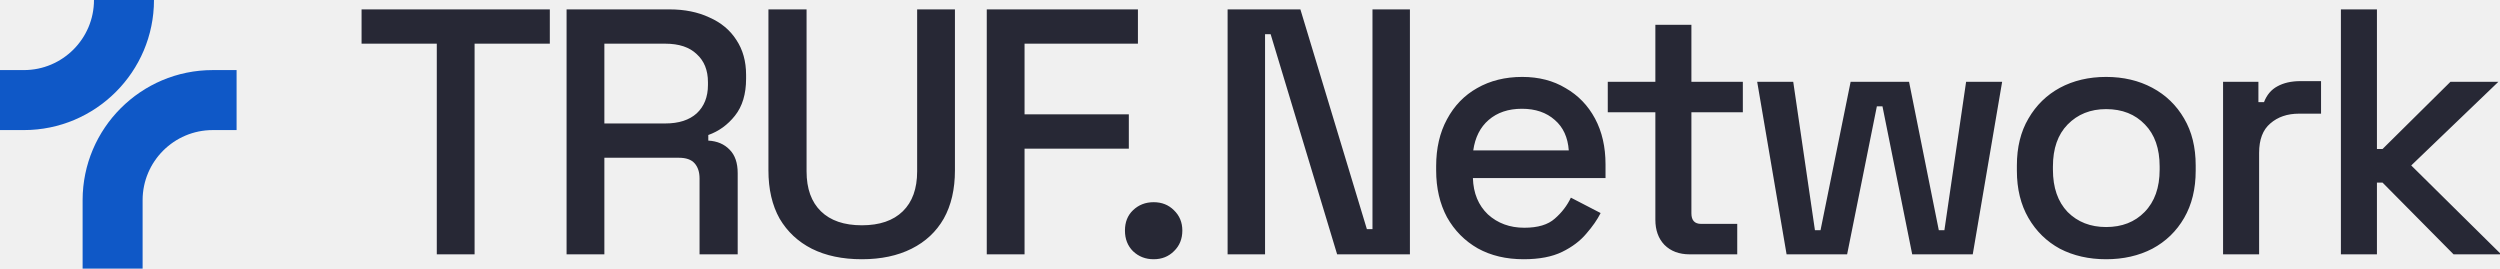
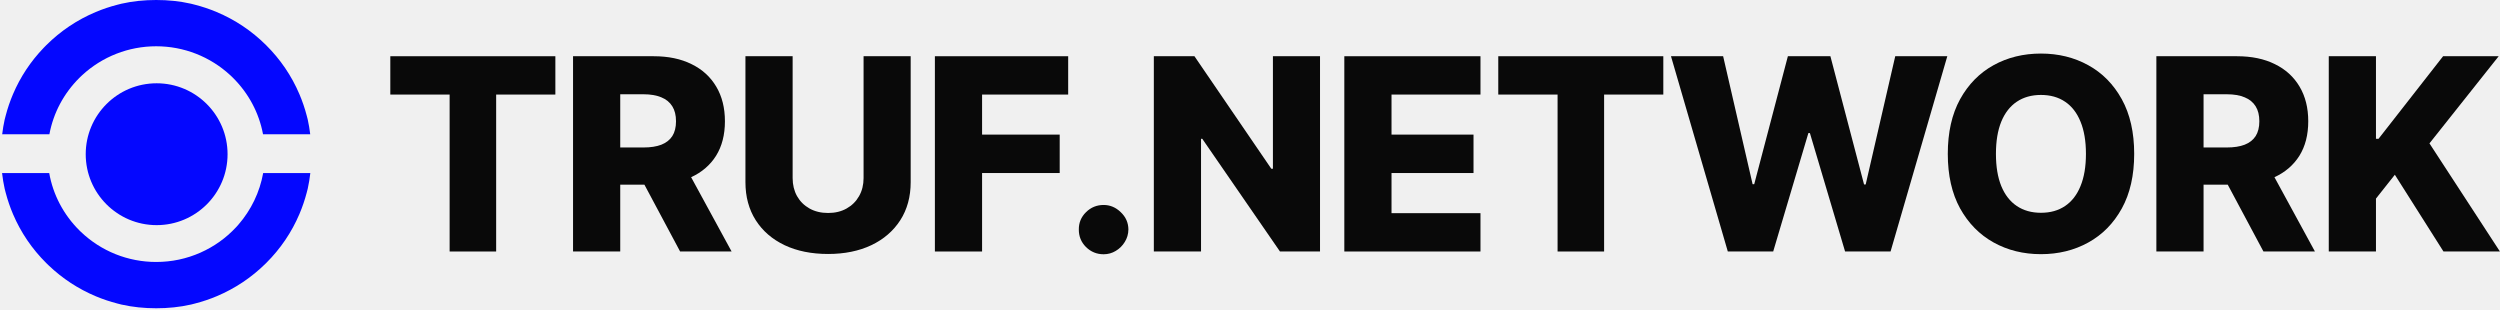
- <svg xmlns="http://www.w3.org/2000/svg" width="819" height="88" viewBox="0 0 819 88" fill="none">
-   <g clip-path="url(#clip0_788_139)">
-     <path d="M46.719 88H27.064V65.574C27.064 42.075 46.181 22.959 69.678 22.959H77.507V42.614H69.678C57.019 42.614 46.719 52.914 46.719 65.574V88Z" fill="#0F58C7" />
-     <path d="M7.829 42.614H0V22.959H7.829C20.489 22.959 30.788 12.66 30.788 0H50.444C50.444 23.498 31.326 42.614 7.829 42.614Z" fill="#0F58C7" />
-     <path fill-rule="evenodd" clip-rule="evenodd" d="M143.094 14.309V83.32H155.475V14.309H180.121V3.075H118.448V14.309H143.094ZM185.611 83.32V3.075H219.314C224.282 3.075 228.638 3.954 232.382 5.712C236.204 7.393 239.146 9.839 241.209 13.049C243.349 16.258 244.419 20.079 244.419 24.512V25.773C244.419 30.817 243.196 34.867 240.751 37.924C238.382 40.905 235.478 43.007 232.038 44.229V46.063C234.943 46.216 237.273 47.21 239.031 49.044C240.789 50.802 241.668 53.362 241.668 56.724V83.32H229.173V58.444C229.173 56.381 228.638 54.737 227.568 53.515C226.498 52.292 224.778 51.681 222.409 51.681H197.992V83.32H185.611ZM197.992 40.446H217.938C222.371 40.446 225.81 39.338 228.256 37.122C230.701 34.829 231.924 31.734 231.924 27.837V26.919C231.924 23.022 230.701 19.965 228.256 17.749C225.886 15.456 222.447 14.309 217.938 14.309H197.992V40.446ZM265.952 81.486C270.537 83.778 276.001 84.925 282.344 84.925C288.611 84.925 294.037 83.778 298.623 81.486C303.208 79.193 306.723 75.907 309.169 71.627C311.614 67.271 312.837 61.998 312.837 55.807V3.075H300.457V56.151C300.457 61.807 298.89 66.163 295.757 69.22C292.623 72.277 288.153 73.805 282.344 73.805C276.536 73.805 272.065 72.277 268.932 69.22C265.799 66.163 264.232 61.807 264.232 56.151V3.075H251.737V55.807C251.737 61.998 252.96 67.271 255.405 71.627C257.927 75.907 261.443 79.193 265.952 81.486ZM323.263 83.32V3.075H372.785V14.309H335.643V37.466H369.804V48.7H335.643V83.32H323.263ZM402.164 83.32V3.075H426.008L447.789 75.066H449.623V3.075H461.889V83.32H438.045L416.264 11.214H414.43V83.32H402.164ZM766.877 3.075V83.32H778.684V59.82H780.518L803.789 83.32H819.38L789.919 54.203L818.463 26.805H802.758L780.518 48.815H778.684V3.075H766.877ZM728.277 26.805V83.32H740.085V50.076C740.085 45.719 741.307 42.51 743.753 40.446C746.199 38.306 749.332 37.236 753.153 37.236H760.375V26.576H753.612C750.631 26.576 748.109 27.149 746.046 28.295C744.059 29.365 742.607 31.084 741.69 33.454H739.855V26.805H728.277ZM689.962 84.925C684.307 84.925 679.263 83.778 674.83 81.486C670.474 79.117 667.035 75.754 664.513 71.398C661.991 67.042 660.73 61.883 660.73 55.922V54.203C660.73 48.242 661.991 43.121 664.513 38.841C667.035 34.485 670.474 31.123 674.83 28.754C679.263 26.384 684.307 25.2 689.962 25.2C695.617 25.2 700.661 26.384 705.094 28.754C709.526 31.123 713.004 34.485 715.526 38.841C718.047 43.121 719.308 48.242 719.308 54.203V55.922C719.308 61.883 718.047 67.042 715.526 71.398C713.004 75.754 709.526 79.117 705.094 81.486C700.661 83.778 695.617 84.925 689.962 84.925ZM689.962 74.378C695.159 74.378 699.362 72.735 702.572 69.449C705.858 66.086 707.501 61.463 707.501 55.578V54.546C707.501 48.662 705.896 44.076 702.686 40.79C699.477 37.428 695.235 35.746 689.962 35.746C684.842 35.746 680.638 37.428 677.352 40.79C674.142 44.076 672.537 48.662 672.537 54.546V55.578C672.537 61.463 674.142 66.086 677.352 69.449C680.638 72.735 684.842 74.378 689.962 74.378ZM575.656 26.805L585.285 83.32H605.117L614.861 34.829H616.695L626.439 83.32H646.271L655.9 26.805H644.093L636.985 75.41H635.151L625.407 26.805H606.263L596.405 75.41H594.571L587.463 26.805H575.656ZM553.531 83.32C550.092 83.32 547.34 82.288 545.277 80.225C543.29 78.161 542.296 75.41 542.296 71.971V36.778H526.706V26.805H542.296V8.119H554.104V26.805H570.955V36.778H554.104V69.907C554.104 72.2 555.174 73.347 557.314 73.347H569.121V83.32H553.531ZM484.127 81.371C488.407 83.74 493.412 84.925 499.144 84.925C504.264 84.925 508.468 84.122 511.754 82.517C515.04 80.912 517.677 78.925 519.664 76.556C521.727 74.187 523.294 71.933 524.364 69.793L514.62 64.749C513.397 67.347 511.639 69.64 509.347 71.627C507.13 73.614 503.806 74.608 499.373 74.608C494.635 74.608 490.661 73.156 487.451 70.251C484.318 67.271 482.675 63.297 482.522 58.329H525.969V53.859C525.969 48.127 524.822 43.121 522.53 38.841C520.237 34.562 517.027 31.237 512.9 28.868C508.85 26.423 504.112 25.2 498.686 25.2C493.107 25.2 488.177 26.423 483.898 28.868C479.694 31.237 476.408 34.638 474.039 39.071C471.67 43.427 470.485 48.547 470.485 54.432V55.807C470.485 61.616 471.67 66.736 474.039 71.168C476.485 75.525 479.847 78.925 484.127 81.371ZM513.932 49.273H482.637C483.248 44.993 484.929 41.669 487.681 39.3C490.508 36.854 494.138 35.632 498.571 35.632C503.003 35.632 506.595 36.854 509.347 39.3C512.098 41.669 513.626 44.993 513.932 49.273ZM371.17 82.288C373.004 84.046 375.259 84.925 377.934 84.925C380.609 84.925 382.825 84.046 384.583 82.288C386.417 80.53 387.334 78.276 387.334 75.525C387.334 72.85 386.417 70.633 384.583 68.876C382.825 67.118 380.609 66.239 377.934 66.239C375.259 66.239 373.004 67.118 371.17 68.876C369.413 70.557 368.534 72.773 368.534 75.525C368.534 78.276 369.413 80.53 371.17 82.288Z" fill="#272835" />
-   </g>
-   <defs>
-     <clipPath id="clip0_788_139">
-       <rect width="819" height="88" fill="white" />
-     </clipPath>
-   </defs>
+ <svg xmlns="http://www.w3.org/2000/svg" width="1194" height="148" viewBox="0 0 1194 148" fill="none">
+   <path d="M74.813 39.777C56.109 39.777 40.939 54.944 40.939 73.651C40.939 92.357 56.107 107.524 74.813 107.524C93.519 107.524 108.686 92.357 108.686 73.651C108.686 54.944 93.517 39.777 74.813 39.777Z" fill="#0407FF" />
+   <path d="M23.591 64.124C25.491 53.954 30.438 44.593 37.986 37.117L38.106 37C38.267 36.842 38.429 36.685 38.591 36.529C38.744 36.384 38.898 36.238 39.051 36.093L39.201 35.953C48.853 27.023 61.422 22.103 74.593 22.101H74.603C87.761 22.101 100.324 27.01 109.974 35.923L110.154 36.091C110.299 36.226 110.445 36.364 110.588 36.501C110.742 36.648 110.895 36.796 111.049 36.947L111.192 37.087C118.761 44.569 123.718 53.94 125.622 64.122H148.162C147.857 61.763 147.513 59.427 146.982 57.121L146.491 55.227C145.583 51.735 144.403 48.275 142.982 44.947C139.242 36.18 133.89 28.308 127.067 21.546L127.037 21.517C120.226 14.755 112.294 9.444 103.46 5.734C100.103 4.325 96.617 3.153 93.097 2.255L91.189 1.768C85.785 0.544 80.215 0 74.605 0H74.588C68.95 0 63.354 0.552 57.923 1.789L56.014 2.278C52.511 3.177 49.045 4.343 45.711 5.746C36.879 9.458 28.949 14.771 22.142 21.538C21.718 21.96 21.287 22.398 20.865 22.837C14.644 29.306 9.715 36.752 6.213 44.969C4.792 48.299 3.614 51.761 2.708 55.256L2.217 57.149C1.69 59.447 1.348 61.775 1.045 64.124H23.591Z" fill="#0407FF" />
+   <path d="M148.215 82.644H125.691C124.06 91.722 119.988 100.267 113.824 107.336L113.801 107.363C113.628 107.561 113.452 107.759 113.278 107.953C113.161 108.082 113.044 108.211 112.922 108.341C112.852 108.418 112.779 108.496 112.708 108.571C107.89 113.733 102.179 117.797 95.738 120.655C89.071 123.611 81.963 125.113 74.611 125.115H74.6C61.111 125.115 48.316 119.99 38.581 110.685C38.457 110.568 38.336 110.449 38.213 110.329L37.98 110.103C30.321 102.514 25.341 92.987 23.504 82.646H0.986C1.298 85.18 1.663 87.692 2.235 90.168L2.728 92.064C3.634 95.54 4.81 98.98 6.223 102.29C9.964 111.055 15.317 118.927 22.134 125.683C22.471 126.016 22.833 126.368 23.274 126.786C29.834 133.039 37.392 137.989 45.741 141.495C49.076 142.895 52.539 144.06 56.042 144.957L57.952 145.446C63.378 146.681 68.97 147.228 74.603 147.228H74.617C80.233 147.228 85.807 146.681 91.215 145.454L93.123 144.965C96.641 144.066 100.126 142.893 103.48 141.483C112.292 137.778 120.206 132.483 127.003 125.741L127.12 125.644L127.156 125.59C133.937 118.846 139.264 110.996 142.988 102.26C144.399 98.949 145.573 95.51 146.477 92.035L146.97 90.14C147.54 87.672 147.901 85.17 148.213 82.644H148.215Z" fill="#0407FF" />
+   <path d="M186.417 45.161V26.855H265.241V45.161H236.963V120.114H214.741V45.161H186.417Z" fill="#090909" />
+   <path d="M273.685 120.114V26.855H312.209C319.191 26.855 325.217 28.115 330.287 30.635C335.387 33.124 339.318 36.706 342.081 41.381C344.843 46.026 346.225 51.536 346.225 57.911C346.225 64.377 344.813 69.872 341.99 74.395C339.167 78.888 335.159 82.319 329.968 84.687C324.777 87.024 318.63 88.193 311.526 88.193H287.164V70.434H307.336C310.737 70.434 313.575 69.993 315.852 69.113C318.159 68.202 319.905 66.836 321.088 65.015C322.272 63.163 322.864 60.795 322.864 57.911C322.864 55.027 322.272 52.644 321.088 50.762C319.905 48.849 318.159 47.422 315.852 46.481C313.545 45.51 310.706 45.024 307.336 45.024H296.225V120.114H273.685ZM326.189 77.492L349.412 120.114H324.822L302.054 77.492H326.189Z" fill="#090909" />
+   <path d="M412.443 26.855H434.938V87.009C434.938 93.961 433.284 100.017 429.975 105.178C426.666 110.309 422.051 114.286 416.132 117.109C410.212 119.902 403.336 121.298 395.504 121.298C387.58 121.298 380.659 119.902 374.739 117.109C368.819 114.286 364.22 110.309 360.941 105.178C357.663 100.017 356.023 93.961 356.023 87.009V26.855H378.564V85.051C378.564 88.269 379.262 91.138 380.659 93.657C382.085 96.177 384.074 98.15 386.624 99.577C389.174 101.004 392.134 101.717 395.504 101.717C398.873 101.717 401.818 101.004 404.338 99.577C406.888 98.15 408.876 96.177 410.303 93.657C411.73 91.138 412.443 88.269 412.443 85.051V26.855Z" fill="#090909" />
+   <path d="M446.501 120.114V26.855H510.162V45.161H469.042V64.286H506.109V82.638H469.042V120.114H446.501Z" fill="#090909" />
+   <path d="M527.087 121.435C523.808 121.435 521 120.281 518.662 117.974C516.355 115.667 515.217 112.874 515.247 109.595C515.217 106.377 516.355 103.63 518.662 101.353C521 99.046 523.808 97.892 527.087 97.892C530.183 97.892 532.915 99.046 535.283 101.353C537.682 103.63 538.896 106.377 538.926 109.595C538.896 111.781 538.319 113.769 537.196 115.561C536.103 117.352 534.661 118.778 532.87 119.841C531.109 120.904 529.181 121.435 527.087 121.435Z" fill="#090909" />
+   <path d="M630.44 26.855V120.114H611.315L574.203 66.29H573.611V120.114H551.07V26.855H570.469L607.171 80.588H607.945V26.855H630.44Z" fill="#090909" />
+   <path d="M642.049 120.114V26.855H707.075V45.161H664.59V64.286H703.751V82.638H664.59V101.808H707.075V120.114H642.049Z" fill="#090909" />
+   <path d="M715.576 45.161V26.855H794.4V45.161H766.122V120.114H743.9V45.161H715.576Z" fill="#090909" />
+   <path d="M825.202 120.114L798.063 26.855H822.971L837.042 87.965H837.816L853.891 26.855H874.2L890.274 88.102H891.048L905.165 26.855H930.028L902.933 120.114H881.212L864.409 63.558H863.681L846.878 120.114H825.202Z" fill="#090909" />
+   <path d="M1019.29 73.485C1019.29 83.746 1017.31 92.443 1013.37 99.577C1009.42 106.711 1004.08 112.13 997.339 115.834C990.63 119.537 983.101 121.389 974.753 121.389C966.374 121.389 958.83 119.522 952.121 115.788C945.412 112.054 940.084 106.635 936.138 99.532C932.222 92.398 930.264 83.715 930.264 73.485C930.264 63.224 932.222 54.526 936.138 47.392C940.084 40.258 945.412 34.839 952.121 31.136C958.83 27.432 966.374 25.58 974.753 25.58C983.101 25.58 990.63 27.432 997.339 31.136C1004.08 34.839 1009.42 40.258 1013.37 47.392C1017.31 54.526 1019.29 63.224 1019.29 73.485ZM996.246 73.485C996.246 67.413 995.381 62.283 993.651 58.093C991.951 53.904 989.492 50.731 986.274 48.576C983.086 46.421 979.246 45.343 974.753 45.343C970.29 45.343 966.45 46.421 963.232 48.576C960.014 50.731 957.54 53.904 955.81 58.093C954.11 62.283 953.26 67.413 953.26 73.485C953.26 79.556 954.11 84.687 955.81 88.876C957.54 93.065 960.014 96.238 963.232 98.393C966.45 100.549 970.29 101.626 974.753 101.626C979.246 101.626 983.086 100.549 986.274 98.393C989.492 96.238 991.951 93.065 993.651 88.876C995.381 84.687 996.246 79.556 996.246 73.485Z" fill="#090909" />
+   <path d="M1029.88 120.114V26.855H1068.41C1075.39 26.855 1081.42 28.115 1086.49 30.635C1091.59 33.124 1095.52 36.706 1098.28 41.381C1101.04 46.026 1102.42 51.536 1102.42 57.911C1102.42 64.377 1101.01 69.872 1098.19 74.395C1095.36 78.888 1091.36 82.319 1086.17 84.687C1080.98 87.024 1074.83 88.193 1067.72 88.193H1043.36V70.434H1063.53C1066.93 70.434 1069.77 69.993 1072.05 69.113C1074.36 68.202 1076.1 66.836 1077.29 65.015C1078.47 63.163 1079.06 60.795 1079.06 57.911C1079.06 55.027 1078.47 52.644 1077.29 50.762C1076.1 48.849 1074.36 47.422 1072.05 46.481C1069.74 45.51 1066.9 45.024 1063.53 45.024H1052.42V120.114H1029.88ZM1082.39 77.492L1105.61 120.114H1081.02L1058.25 77.492H1082.39Z" fill="#090909" />
+   <path d="M1112.22 120.114V26.855H1134.76V66.29H1135.99L1166.82 26.855H1193.37L1160.31 68.476L1193.96 120.114H1167L1143.78 83.457L1134.76 94.841V120.114H1112.22Z" fill="#090909" />
</svg>
